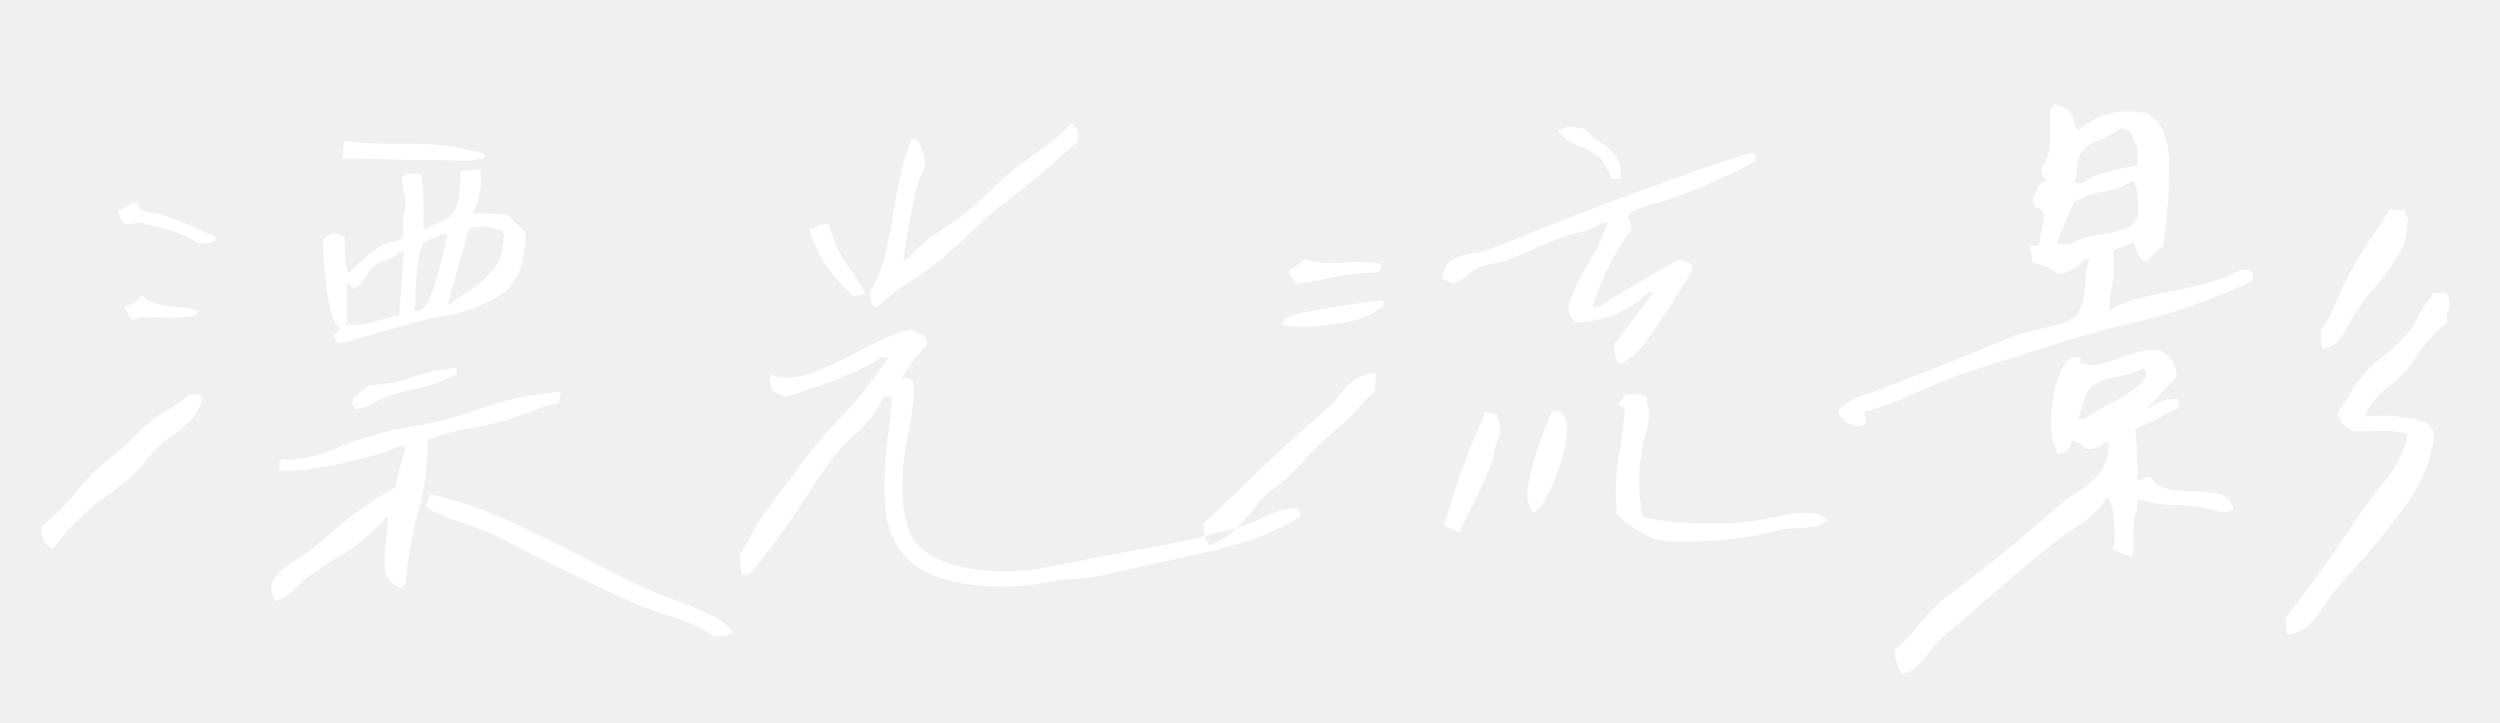
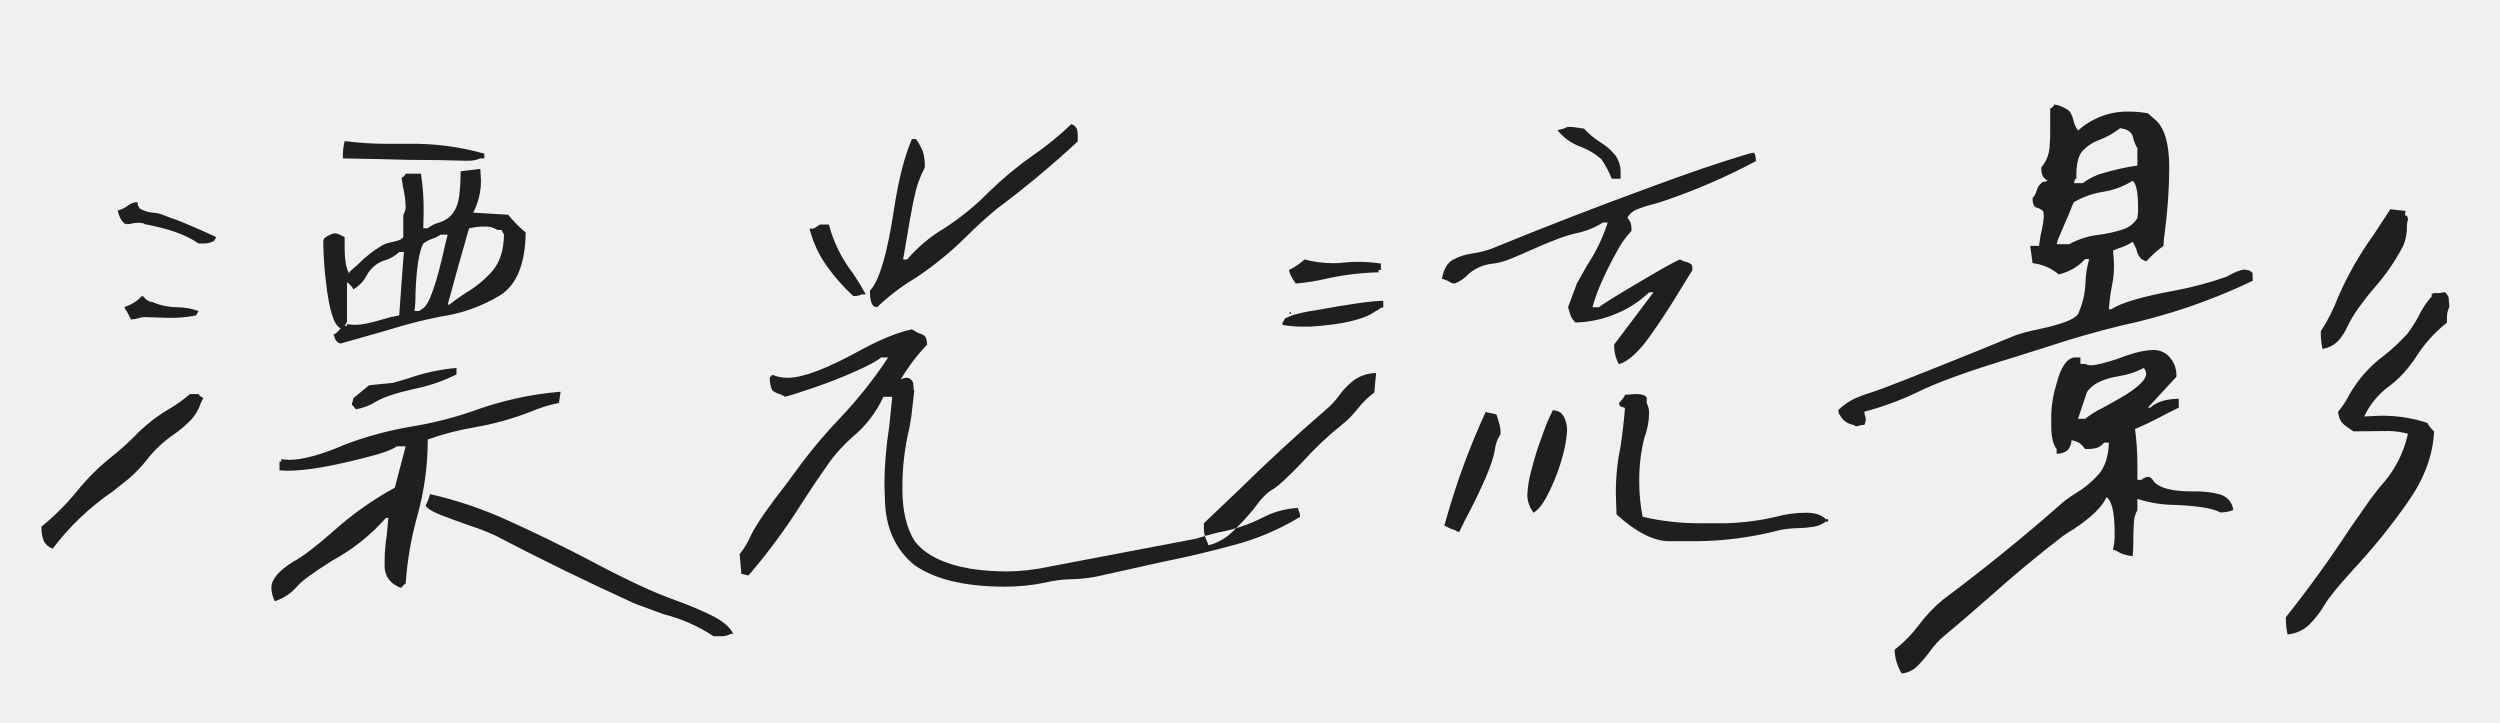
<svg xmlns="http://www.w3.org/2000/svg" width="720" height="208" viewBox="0 0 720 208">
  <defs>
    <style>
      .cls-1 {
-         fill: #fff;
+         fill: #1f1f1f;
        fill-rule: evenodd;
      }
    </style>
  </defs>
  <path id="漂光流影" class="cls-1" d="M37.73,92.006a10.1,10.1,0,0,0,2.295-.391,5.145,5.145,0,0,1,1.416-.293l6.543,0.2a35.9,35.9,0,0,0,8.5-.684l0.684-1.269A18.489,18.489,0,0,0,51.3,88.49a18.734,18.734,0,0,1-7.324-1.465,3.652,3.652,0,0,1-2-.879,4.321,4.321,0,0,0-1.025-.977,11.206,11.206,0,0,1-5.078,3.223,2.458,2.458,0,0,0,.586,1.172ZM15.171,158.021a73.719,73.719,0,0,1,17.188-16.406l4.688-3.711a39.08,39.08,0,0,0,5.078-5.273,34.5,34.5,0,0,1,7.52-7.227,34.282,34.282,0,0,0,4.98-4.1,13.03,13.03,0,0,0,3.223-5.274l0.684-1.367a1.708,1.708,0,0,0-.537-0.342,2.423,2.423,0,0,1-.83-0.83H54.722a41.713,41.713,0,0,1-5.859,4.2A46.6,46.6,0,0,0,38.8,125.6a79.331,79.331,0,0,1-6.055,5.469,65.3,65.3,0,0,0-10.5,10.3,70.195,70.195,0,0,1-10.3,10.3,9.818,9.818,0,0,0,.684,4.2,4.718,4.718,0,0,0,2.539,2.148h0Zm43.164-87.89a6.4,6.4,0,0,0,3.223-.684l0.293-.391,0.391-.781q-5.372-2.538-11.23-4.883Q48.96,62.71,47.3,62.025a10.171,10.171,0,0,0-3.223-.781,9,9,0,0,1-3.809-1.172,2.241,2.241,0,0,0-.342-0.537,1.239,1.239,0,0,1-.244-0.586,3.462,3.462,0,0,1-.1-0.732,4.624,4.624,0,0,0-2.734.977,8.807,8.807,0,0,1-2.93,1.465,7.155,7.155,0,0,0,1.855,3.711l0.977,0.2a5.446,5.446,0,0,0,1.27-.2,6.437,6.437,0,0,1,1.563-.2q1.854,0,2.148.391,10.448,1.955,15.43,5.566h1.172ZM134.41,46.3a8.941,8.941,0,0,0,3.906-.684h1.172V44.252A75.539,75.539,0,0,0,117.71,41.42h-5.175a98.369,98.369,0,0,1-13.282-.781,17.584,17.584,0,0,0-.488,4.98l10.352,0.2q8.4,0.293,17.285.293Zm-22.559,48.73A138.551,138.551,0,0,1,126.6,91.224a45.693,45.693,0,0,0,17.481-6.2q7.126-4.541,7.324-18.115l-0.879-.684a43.57,43.57,0,0,1-4.2-4.395l-10.059-.586a19.767,19.767,0,0,0,2.246-9.473l-0.195-3.125-5.664.684a61.98,61.98,0,0,1-.391,7.031q-0.783,6.349-6.054,7.813a8.84,8.84,0,0,0-3.028,1.563H121.91l0.1-4.687a65.9,65.9,0,0,0-.781-11.035h-4.394a2.068,2.068,0,0,1-1.172,1.172l0.39,2.637a27.469,27.469,0,0,1,.782,5.664,3.984,3.984,0,0,1-.684,2.344v6.445a2.675,2.675,0,0,1-1.465.977q-0.977.293-2.344,0.586a7.624,7.624,0,0,0-2.343.879,32.155,32.155,0,0,0-6.543,5.078l-2.832,2.539v0.488q-1.369-1.854-1.368-7.91V68.275q-0.879-.389-1.514-0.732a3.158,3.158,0,0,0-1.514-.342,7.823,7.823,0,0,0-1.709.684,4.333,4.333,0,0,0-1.172.781,2.183,2.183,0,0,0-.244,1.27,102.949,102.949,0,0,0,.781,11.328q1.367,12.11,4.2,13.281A5.371,5.371,0,0,1,96.031,96.4a3.073,3.073,0,0,1,.439,1.123,2.243,2.243,0,0,0,1.611,1.416Zm17.09-7.324q3.025-11.133,6.152-21.973,1.074-.195,2.051-0.342a14.516,14.516,0,0,1,2.148-.147,6.594,6.594,0,0,1,4,.977h1.172l0.391,0.879a0.8,0.8,0,0,0,.244.293c0.032,0,.049.066,0.049,0.2q-0.1,6.837-3.467,10.6a31.523,31.523,0,0,1-7.764,6.3q-2.343,1.563-4.492,3.223h-0.488Zm-9.57,1.856a36.855,36.855,0,0,0,.293-5.078q0.389-10.84,2.246-14.355a9.388,9.388,0,0,1,2.588-1.367,9.614,9.614,0,0,0,2.392-1.172h2.051l-0.684,2.637q-3.713,17.091-6.543,18.652l-0.976.684h-1.367Zm-20.118,4.3,0.684-1.172V81.264a6.537,6.537,0,0,1,1.855,2.051,9.894,9.894,0,0,0,3.711-3.809,8.953,8.953,0,0,1,5.86-4.687,10.147,10.147,0,0,0,3.613-2.246h1.367q-0.293,3.028-.488,6.055t-0.439,6.055q-0.246,3.028-.44,6.152a40.79,40.79,0,0,0-5.078,1.221,43.28,43.28,0,0,1-4.59,1.172,17.336,17.336,0,0,1-3.027.342l-2.344-.2v0.488H99.253Zm3.223,24.024a16,16,0,0,0,5.859-2.247q3.125-1.856,10.84-3.613a48.11,48.11,0,0,0,12.3-4.2v-1.855A56.543,56.543,0,0,0,117.515,109l-4.394,1.269-6.836.684-4.493,3.711-0.488,1.855a6.359,6.359,0,0,1,1.172,1.368h0Zm-23.34,55.273a14.436,14.436,0,0,0,6.543-4.395q1.854-2.148,9.863-7.226a56.51,56.51,0,0,0,15.624-12.4h0.684l-0.488,5.273a44.431,44.431,0,0,0-.586,7.129v1.758a6.194,6.194,0,0,0,3.515,5.468c0.13,0,.2.033,0.2,0.1a1.276,1.276,0,0,0,.683.293l0.489,0.1a2.532,2.532,0,0,1,1.172-1.172,96.091,96.091,0,0,1,3.418-19.727,81.216,81.216,0,0,0,2.929-20.8v-0.977a78.811,78.811,0,0,1,13.477-3.516,83.094,83.094,0,0,0,16.406-4.589,42.156,42.156,0,0,1,7.91-2.442l0.488-3.223a96.189,96.189,0,0,0-25.488,5.665,107.7,107.7,0,0,1-17.627,4.394,102.453,102.453,0,0,0-18.8,5.078q-10.352,4.491-16.406,4.492l-2.148-.195v0.684H80.5v2.539l2.344,0.1q7.91,0,22.461-3.808,6.834-1.662,8.984-3.223h2.54l-3.125,11.914a93.968,93.968,0,0,0-17.774,12.6q-7.423,6.541-11.426,8.691-6.349,3.9-6.348,7.52a9.553,9.553,0,0,0,.977,3.906h0Zm129.2,10.059a5.613,5.613,0,0,0,2.149-.684h0.683q-1.464-3.028-6.689-5.518a106.573,106.573,0,0,0-10.5-4.345q-9.082-3.224-25.684-12.11-10.938-5.664-22.07-10.693a116.771,116.771,0,0,0-22.363-7.568c-0.066.259-.163,0.586-0.293,0.976s-0.278.781-.44,1.172a8.209,8.209,0,0,1-.537,1.074q0.487,1.269,4.346,2.784t8.545,3.125a70.178,70.178,0,0,1,7.129,2.783q19.822,10.35,40.234,19.629,3.9,1.464,8.2,3.027a47.033,47.033,0,0,1,14.453,6.348h2.832Zm37.891-97.95a4.719,4.719,0,0,0,1.953-.488h1.172q-1.662-3.026-3.613-5.957a39.562,39.562,0,0,1-7.031-14.16h-2.54l-1.855,1.172H233.14a32.511,32.511,0,0,0,5.078,10.938,58.872,58.872,0,0,0,7.52,8.5h0.488Zm6.348,3.223a62.365,62.365,0,0,1,11.035-8.4A95.617,95.617,0,0,0,278.355,68.08q4.2-4.2,8.691-7.91a281.642,281.642,0,0,0,23.34-19.434V38.881a5.917,5.917,0,0,0-.244-1.758,2.592,2.592,0,0,0-1.611-1.367A85.385,85.385,0,0,1,297.5,44.74a101.331,101.331,0,0,0-12.6,10.449,74.948,74.948,0,0,1-13.086,10.644,42.52,42.52,0,0,0-10.547,8.887h-1.172q2.344-14.159,3.223-17.871a30.431,30.431,0,0,1,3.027-8.594,14.47,14.47,0,0,0-.537-4.541,16.913,16.913,0,0,0-2-3.662h-1.172q-3.222,7.423-5.175,20.313-2.833,18.75-6.739,23.145l-0.195.293q0,3.321,1.074,4.395c0.064,0,.1.017,0.1,0.049s0.064,0.049.195,0.049a2.27,2.27,0,0,1,.684.2h0Zm36.816,80.469a57.236,57.236,0,0,0,11.621-1.172,35.314,35.314,0,0,1,7.764-.977,41.468,41.468,0,0,0,8.447-1.074l17.09-3.808q11.229-2.248,21.484-5.079a71.8,71.8,0,0,0,18.653-8.007,4.293,4.293,0,0,0-.586-2.051V146.3a24.3,24.3,0,0,0-10.352,2.832,46.2,46.2,0,0,1-12.6,4.2q-3.516.879-6.641,1.855l-42.09,8.008a58.817,58.817,0,0,1-12.6,1.367,68.1,68.1,0,0,1-10.156-.781q-11.622-2.05-16.113-8.1-3.42-5.665-3.418-14.747a72.081,72.081,0,0,1,2.051-17.871,62.685,62.685,0,0,0,.879-6.25l0.488-4.394-0.195-.293a12.12,12.12,0,0,0-.1-1.66,1.832,1.832,0,0,0-.684-1.172,1.739,1.739,0,0,0-1.074-.488,3.141,3.141,0,0,0-1.074.146,7.814,7.814,0,0,0-.781.342,55.069,55.069,0,0,1,7.617-10.059,7.018,7.018,0,0,0-.293-1.758q-0.292-1.073-2.246-1.562l-1.856-1.074q-6.348,1.369-15.234,6.25Q233.336,108.8,226.89,108.8a11.281,11.281,0,0,1-4.492-.879l-0.293.39v0.1l-0.391.195a7.922,7.922,0,0,0,.684,3.809,5.52,5.52,0,0,0,1.855.976,7.029,7.029,0,0,1,1.856.879q2.637-.684,8.594-2.734t11.67-4.59q5.712-2.541,7.373-4h2.05a127.648,127.648,0,0,1-14.16,17.774,145.249,145.249,0,0,0-10.547,12.4l-4.687,6.348q-7.716,9.862-10.059,14.55a22.977,22.977,0,0,1-3.32,5.567l0.488,5.664,2.051,0.488a176.041,176.041,0,0,0,15.723-21.387q3.9-6.055,8.007-11.816a50.731,50.731,0,0,1,6.055-6.543,32.541,32.541,0,0,0,9.082-11.719h2.539l-0.879,8.594a111.017,111.017,0,0,0-1.367,17.285l0.195,5.176q0.683,11.034,8.4,17.383,8.885,6.248,26.074,6.25h0Zm132.52-19.141q7.713-14.552,8.593-20.215a10.266,10.266,0,0,1,1.661-4.59,10.693,10.693,0,0,0-.245-2.587q-0.245-.93-0.488-1.612a15.219,15.219,0,0,1-.439-1.465l-3.125-.683a208.163,208.163,0,0,0-11.231,30.371l-0.683,2.344,0.683,0.293a9.025,9.025,0,0,0,2.344.976,0.544,0.544,0,0,1,.293.2,0.54,0.54,0,0,0,.342.195,2.345,2.345,0,0,1,.635.195Zm-50.2-60.156-0.488.684h0.586Zm95.02-39.746a8.241,8.241,0,0,0-1.611-5.322,16.574,16.574,0,0,0-4.2-3.613,22.635,22.635,0,0,1-4.736-3.955q-1.075-.1-2.148-0.293a11.548,11.548,0,0,0-2.051-.2,2.624,2.624,0,0,0-1.563.488,15.627,15.627,0,0,0-1.855.488,15.02,15.02,0,0,0,6.738,4.785,19.016,19.016,0,0,1,5.859,3.516,27.477,27.477,0,0,1,3.028,5.664h2.539V49.916Zm-0.488,54.98q4.1-1.267,8.886-8.008t8.692-13.281l3.613-5.859a7,7,0,0,0-.049-0.732,2.463,2.463,0,0,0-.244-0.83,3.987,3.987,0,0,0-2.051-.879l-1.269-.586q-1.662.586-11.817,6.592T460.484,88.49h-1.856a46.278,46.278,0,0,1,2.686-7.373q2-4.541,4.346-8.691a26.051,26.051,0,0,1,4.2-5.908,7.856,7.856,0,0,0-.244-2.344,4.775,4.775,0,0,0-.928-1.465,5.473,5.473,0,0,1,2.979-2.49,34.1,34.1,0,0,1,4.248-1.367,38.564,38.564,0,0,0,4-1.221A176.248,176.248,0,0,0,505.7,46.4c0-.2-0.017-0.455-0.049-0.781a8.259,8.259,0,0,0-.147-0.928,1.458,1.458,0,0,0-.39-0.732,21.528,21.528,0,0,0-3.028.781q-10.743,3.223-25.488,8.691Q452.476,62.22,429.625,71.6a27.716,27.716,0,0,1-5.665,1.416,16.341,16.341,0,0,0-5.468,1.758q-2.442,1.318-3.223,5.517a7.045,7.045,0,0,1,1.758.635q0.585,0.343.976,0.537a2.16,2.16,0,0,0,.977.2,11.158,11.158,0,0,0,4-2.783,12.5,12.5,0,0,1,7.226-2.979,20.572,20.572,0,0,0,4.737-1.318q2.586-1.025,5.81-2.49,8.886-4,13.233-4.932a22.684,22.684,0,0,0,7.666-3.076h1.367a49.2,49.2,0,0,1-5.859,12.207l-3.028,5.371L451.6,88.49q0.39,1.369.635,2.1a4.582,4.582,0,0,0,.635,1.27q0.388,0.538.781,1.025A32.048,32.048,0,0,0,465.806,90.2a29.879,29.879,0,0,0,9.131-6.006h1.27L464.878,99.232a11.041,11.041,0,0,0,1.368,5.664h0ZM373.179,81.654a59.045,59.045,0,0,0,8.692-1.367,78.355,78.355,0,0,1,15.136-1.855V77.748h0.684V75.892a47.71,47.71,0,0,0-6.738-.488,32.832,32.832,0,0,0-3.614.2,30.688,30.688,0,0,1-3.418.2,32.973,32.973,0,0,1-8.2-1.074,18.778,18.778,0,0,1-4.492,3.027,7.441,7.441,0,0,0,.537,1.611q0.243,0.439.44,0.781a7.481,7.481,0,0,0,.439.683c0.162,0.229.342,0.505,0.537,0.83h0Zm4.4,12.4q13.377-.879,18.261-4.2a2.118,2.118,0,0,1,.733-0.439,1.29,1.29,0,0,0,.586-0.391,2.528,2.528,0,0,1,1.221-.537V86.635q-4.591,0-19.532,2.734a42.657,42.657,0,0,0-6.738,1.465q-1.076.49-2.051,0.879a4.353,4.353,0,0,1-.293.635,1.614,1.614,0,0,1-.2.244,0.281,0.281,0,0,0-.1.2,0.086,0.086,0,0,1-.1.1v0.684a31.178,31.178,0,0,0,6.152.488h2.051Zm110.449,61.816a97.52,97.52,0,0,0,24.609-3.223,29.572,29.572,0,0,1,5.03-.537,32.668,32.668,0,0,0,4.589-.391,7.533,7.533,0,0,0,3.565-1.513H526.5v-0.684h-0.684q-1.758-1.855-5.664-1.855a32.866,32.866,0,0,0-8.692,1.172,71.774,71.774,0,0,1-14.453,1.855h-6.64a72.544,72.544,0,0,1-17.285-1.855,51.118,51.118,0,0,1-.977-10.059,49.277,49.277,0,0,1,1.465-12.695,20.612,20.612,0,0,0,1.367-7.129,5.533,5.533,0,0,0-.684-2.832v-1.66q-0.684-.978-3.027-0.977l-3.223.2v0.1a9.856,9.856,0,0,1-1.757,2.344,4.267,4.267,0,0,1,.293.781,0.418,0.418,0,0,0,.341.195q0.342,0.1.489,0.147T468,117.494q-0.489,5.859-1.269,11.035a64.4,64.4,0,0,0-1.367,13.77l0.195,5.859q8.5,7.713,15.234,7.715h7.227Zm-46.484-8.2q2.244-.978,4.882-6.592a54.954,54.954,0,0,0,3.76-10.254,32.651,32.651,0,0,0,1.123-6.787,7.885,7.885,0,0,0-.683-3.516,4.658,4.658,0,0,0-1.27-1.758,4.953,4.953,0,0,0-1.953-.585l-0.1-.2a58,58,0,0,0-3.174,7.569,93.51,93.51,0,0,0-3.173,10.156,31.171,31.171,0,0,0-1.075,6.592,7.739,7.739,0,0,0,.342,2.588c0.228,0.618.391,1.04,0.488,1.269a2.747,2.747,0,0,0,.44.684,1.79,1.79,0,0,1,.391.83h0Zm-93.457,9.375a15.733,15.733,0,0,0,6.982-4,72.529,72.529,0,0,0,5.908-6.348q3.125-4.4,5.42-5.664t8.643-7.91a96.329,96.329,0,0,1,11.23-10.645,26.169,26.169,0,0,0,4.639-4.638A26.564,26.564,0,0,1,395.835,113q0.195-2.834.489-5.567a11.1,11.1,0,0,0-6.446,2.1,21.216,21.216,0,0,0-4.2,4.346,21.145,21.145,0,0,1-3.808,4.1q-12.99,11.229-25.293,23.34l-9.864,9.375v1.367a7.252,7.252,0,0,0,.489,2.881q0.488,1.122.879,2.1h0Zm310.742,25.683a10.462,10.462,0,0,0,6.494-3.076,29.365,29.365,0,0,0,4.248-5.615q1.758-3.029,9.424-11.377a176.979,176.979,0,0,0,14.6-18.262q6.933-9.912,7.422-20.166a8.08,8.08,0,0,1-1.953-2.441,41.187,41.187,0,0,0-13.769-2.051l-4.395.2a22.418,22.418,0,0,1,7.422-8.886,29.64,29.64,0,0,0,5.176-5.078l1.855-2.442a40.354,40.354,0,0,1,9.375-10.644v-1.27a6.406,6.406,0,0,1,.684-3.223l-0.2-2.637a3.047,3.047,0,0,0-1.171-1.66,6.81,6.81,0,0,1-2.637.293,1.75,1.75,0,0,0-1.074.293v0.684a23.781,23.781,0,0,0-3.809,5.762,41.216,41.216,0,0,1-3.027,4.785,53.8,53.8,0,0,1-6.836,6.445A36.12,36.12,0,0,0,676.6,113.685a23.661,23.661,0,0,1-3.222,4.883,6.187,6.187,0,0,0,.976,2.979,6.654,6.654,0,0,0,1.514,1.367q0.828,0.535,1.9,1.318l10.059-.1a22.8,22.8,0,0,1,5.664.781,32.43,32.43,0,0,1-8.008,15.234l-2.734,3.516-5.86,8.4q-8.692,13.28-18.555,25.684a20.229,20.229,0,0,0,.489,4.98h0ZM534.605,122.767a2.415,2.415,0,0,0,.879-0.195,4.141,4.141,0,0,1,1.465-.2,4.479,4.479,0,0,0,.39-1.465,3.156,3.156,0,0,0-.2-1.172,3.143,3.143,0,0,1-.2-1.172A86.566,86.566,0,0,0,551.7,113.2q8.691-4.4,28.515-10.351l9.571-3.028q10.35-3.417,21.094-6.055a168.718,168.718,0,0,0,37.89-12.891V78.822q0-.488-1.172-0.977l-1.074-.2q-1.662,0-5.273,2.051a101.408,101.408,0,0,1-14.942,4q-13.966,2.541-18.262,5.371h-0.683a50.273,50.273,0,0,1,.83-6.543,24.774,24.774,0,0,0,.586-4.053q0.048-1.513.049-2a34.926,34.926,0,0,0-.293-4.3l1.66-.684a13.387,13.387,0,0,0,4-1.856,16.7,16.7,0,0,1,1.074,2.148,5.18,5.18,0,0,0,1.465,2.832l1.367,0.684a31.713,31.713,0,0,1,4.981-4.492,27.853,27.853,0,0,1,.39-4,148.341,148.341,0,0,0,1.27-18.457q0-10.936-4.492-14.258l-1.661-1.465a31.728,31.728,0,0,0-5.371-.488,21.211,21.211,0,0,0-14.746,5.469,7.892,7.892,0,0,1-1.318-2.93,7,7,0,0,0-1.221-2.734,9.313,9.313,0,0,0-4.3-1.855,2.073,2.073,0,0,1-1.172,1.172v6.543q0,2.541-.2,4.688a9.774,9.774,0,0,1-2.344,5.664,5.156,5.156,0,0,0,.489,2.734,4.052,4.052,0,0,0,1.367,1.172,2.971,2.971,0,0,1-1.074.293h-0.1a0.848,0.848,0,0,0-.684.391,3.825,3.825,0,0,0-1.318,2.051,5.42,5.42,0,0,1-1.221,2.246q0,2.834,1.563,2.832a8.59,8.59,0,0,1,1.465.879,4.98,4.98,0,0,1,.2,1.66,28.369,28.369,0,0,1-.879,5.176l-0.488,3.223H584.7l0.683,4.98a14.006,14.006,0,0,1,7.52,3.223,14.472,14.472,0,0,0,7.617-4.394H601.7a25.826,25.826,0,0,0-1.074,6.543,23.5,23.5,0,0,1-2.149,9.277q-1.464,2.344-11.914,4.492a51.15,51.15,0,0,0-6.152,1.66l-11.914,4.882q-25.686,10.35-29.2,11.426a42.486,42.486,0,0,0-4.98,1.807,18.051,18.051,0,0,0-4.883,3.369,3.439,3.439,0,0,0,.1.732,1.231,1.231,0,0,0,.244.586,2.2,2.2,0,0,1,.342.537,5.238,5.238,0,0,0,3.711,2.442,1.44,1.44,0,0,0,.781.39h0ZM597.3,52.748a3.481,3.481,0,0,0,.2-0.732c0-.1.015-0.147,0.048-0.147s0.049-.064.049-0.2l0.391-.293V50.5q0-5.175,1.9-7.178a12.494,12.494,0,0,1,4.834-3.076,22.308,22.308,0,0,0,5.86-3.32q3.514,0.391,3.808,3.027a11.408,11.408,0,0,0,1.172,2.734v4.98a72.519,72.519,0,0,0-9.766,2.148,17.515,17.515,0,0,0-5.957,2.93H597.3Zm-4.98,17.578a9.679,9.679,0,0,1,.732-2.2q0.734-1.806,1.758-4.1t1.66-3.955a9.046,9.046,0,0,1,.83-1.855,23.891,23.891,0,0,1,8.4-2.978,22.424,22.424,0,0,0,8.5-3.174q1.56,1.172,1.562,7.715a14.187,14.187,0,0,1-.195,3.027,7.49,7.49,0,0,1-4.346,3.32,37.081,37.081,0,0,1-6.591,1.465,23.167,23.167,0,0,0-8.692,2.734H592.32ZM668.882,100.5a8.231,8.231,0,0,0,4.639-2.442,17.29,17.29,0,0,0,2.588-4.1q2.146-4.589,8.008-11.426a60.5,60.5,0,0,0,8.008-11.719,13.744,13.744,0,0,0,1.074-5.371,5.808,5.808,0,0,1,.293-2.149,2.14,2.14,0,0,0-.342-1.172h-0.244a0.533,0.533,0,0,1-.293-0.2l0.195-1.172-4.394-.488-4.786,7.324A96.507,96.507,0,0,0,673.375,85.56a51.846,51.846,0,0,1-4.981,9.863,22.318,22.318,0,0,0,.488,5.078h0ZM547.691,193.959a7.4,7.4,0,0,0,4.639-2.246,41.07,41.07,0,0,0,3.662-4.346,22.631,22.631,0,0,1,3.613-3.955q7.031-5.859,13.867-11.914,10.058-8.986,20.606-17.09,1.367-.978,3.027-1.953,7.713-5.079,9.57-9.277,2.345,1.56,2.344,10.449a17.475,17.475,0,0,1-.488,4.687,3.419,3.419,0,0,1,1.367.537,7.933,7.933,0,0,0,1.66.782,12.866,12.866,0,0,0,2.637.537,30.105,30.105,0,0,0,.195-3.955q0-2.589.147-5.274a8.433,8.433,0,0,1,1.025-4.053v-3.222a35.974,35.974,0,0,0,11.23,1.758q9.862,0.487,12.6,2.148a9.961,9.961,0,0,0,3.809-.684,5.365,5.365,0,0,0-4-4.541,27.341,27.341,0,0,0-6.836-.83h-1.172q-8.107,0-10.742-2.636-0.879-1.563-1.856-1.563a3.534,3.534,0,0,0-1.855.879h-1.172v-4a75.753,75.753,0,0,0-.684-10.644q3.516-1.466,6.641-3.125t5.957-3.028v-2.539q-5.372,0-8.2,2.539h-0.684l8.2-8.886a7.663,7.663,0,0,0-.683-3.711q-1.954-4-5.859-4-4.007,0-10.352,2.539-5.763,1.854-7.617,1.855a3.89,3.89,0,0,1-1.758-.39h-1.367v-1.856H597.3q-3.222.587-4.98,7.422a34.575,34.575,0,0,0-1.563,8.691v3.516q0,4.882,1.563,6.738v1.368a5.18,5.18,0,0,0,3.174-1.026,5.088,5.088,0,0,0,1.123-2.881,7.032,7.032,0,0,1,2.343.879,7.866,7.866,0,0,1,1.563,1.66,12.353,12.353,0,0,0,3.418-.341,4.555,4.555,0,0,0,2.051-1.514h1.367q-0.2,6.054-3.027,9.228a28.911,28.911,0,0,1-6.739,5.518,29.3,29.3,0,0,0-4.687,3.516q-16.017,14.063-33.3,26.953a42.493,42.493,0,0,0-6.982,7.324,37.268,37.268,0,0,1-6.983,7.129,13.919,13.919,0,0,0,2.051,6.836h0Zm50.781-73.34L601.011,113q2.148-3.516,9.375-4.688a22.376,22.376,0,0,0,7.031-2.343,2.759,2.759,0,0,1,.684,1.66q0,2.343-5.859,6.054-3.42,2.052-6.543,3.711a27.31,27.31,0,0,0-5.176,3.223h-2.051Z" />
</svg>
